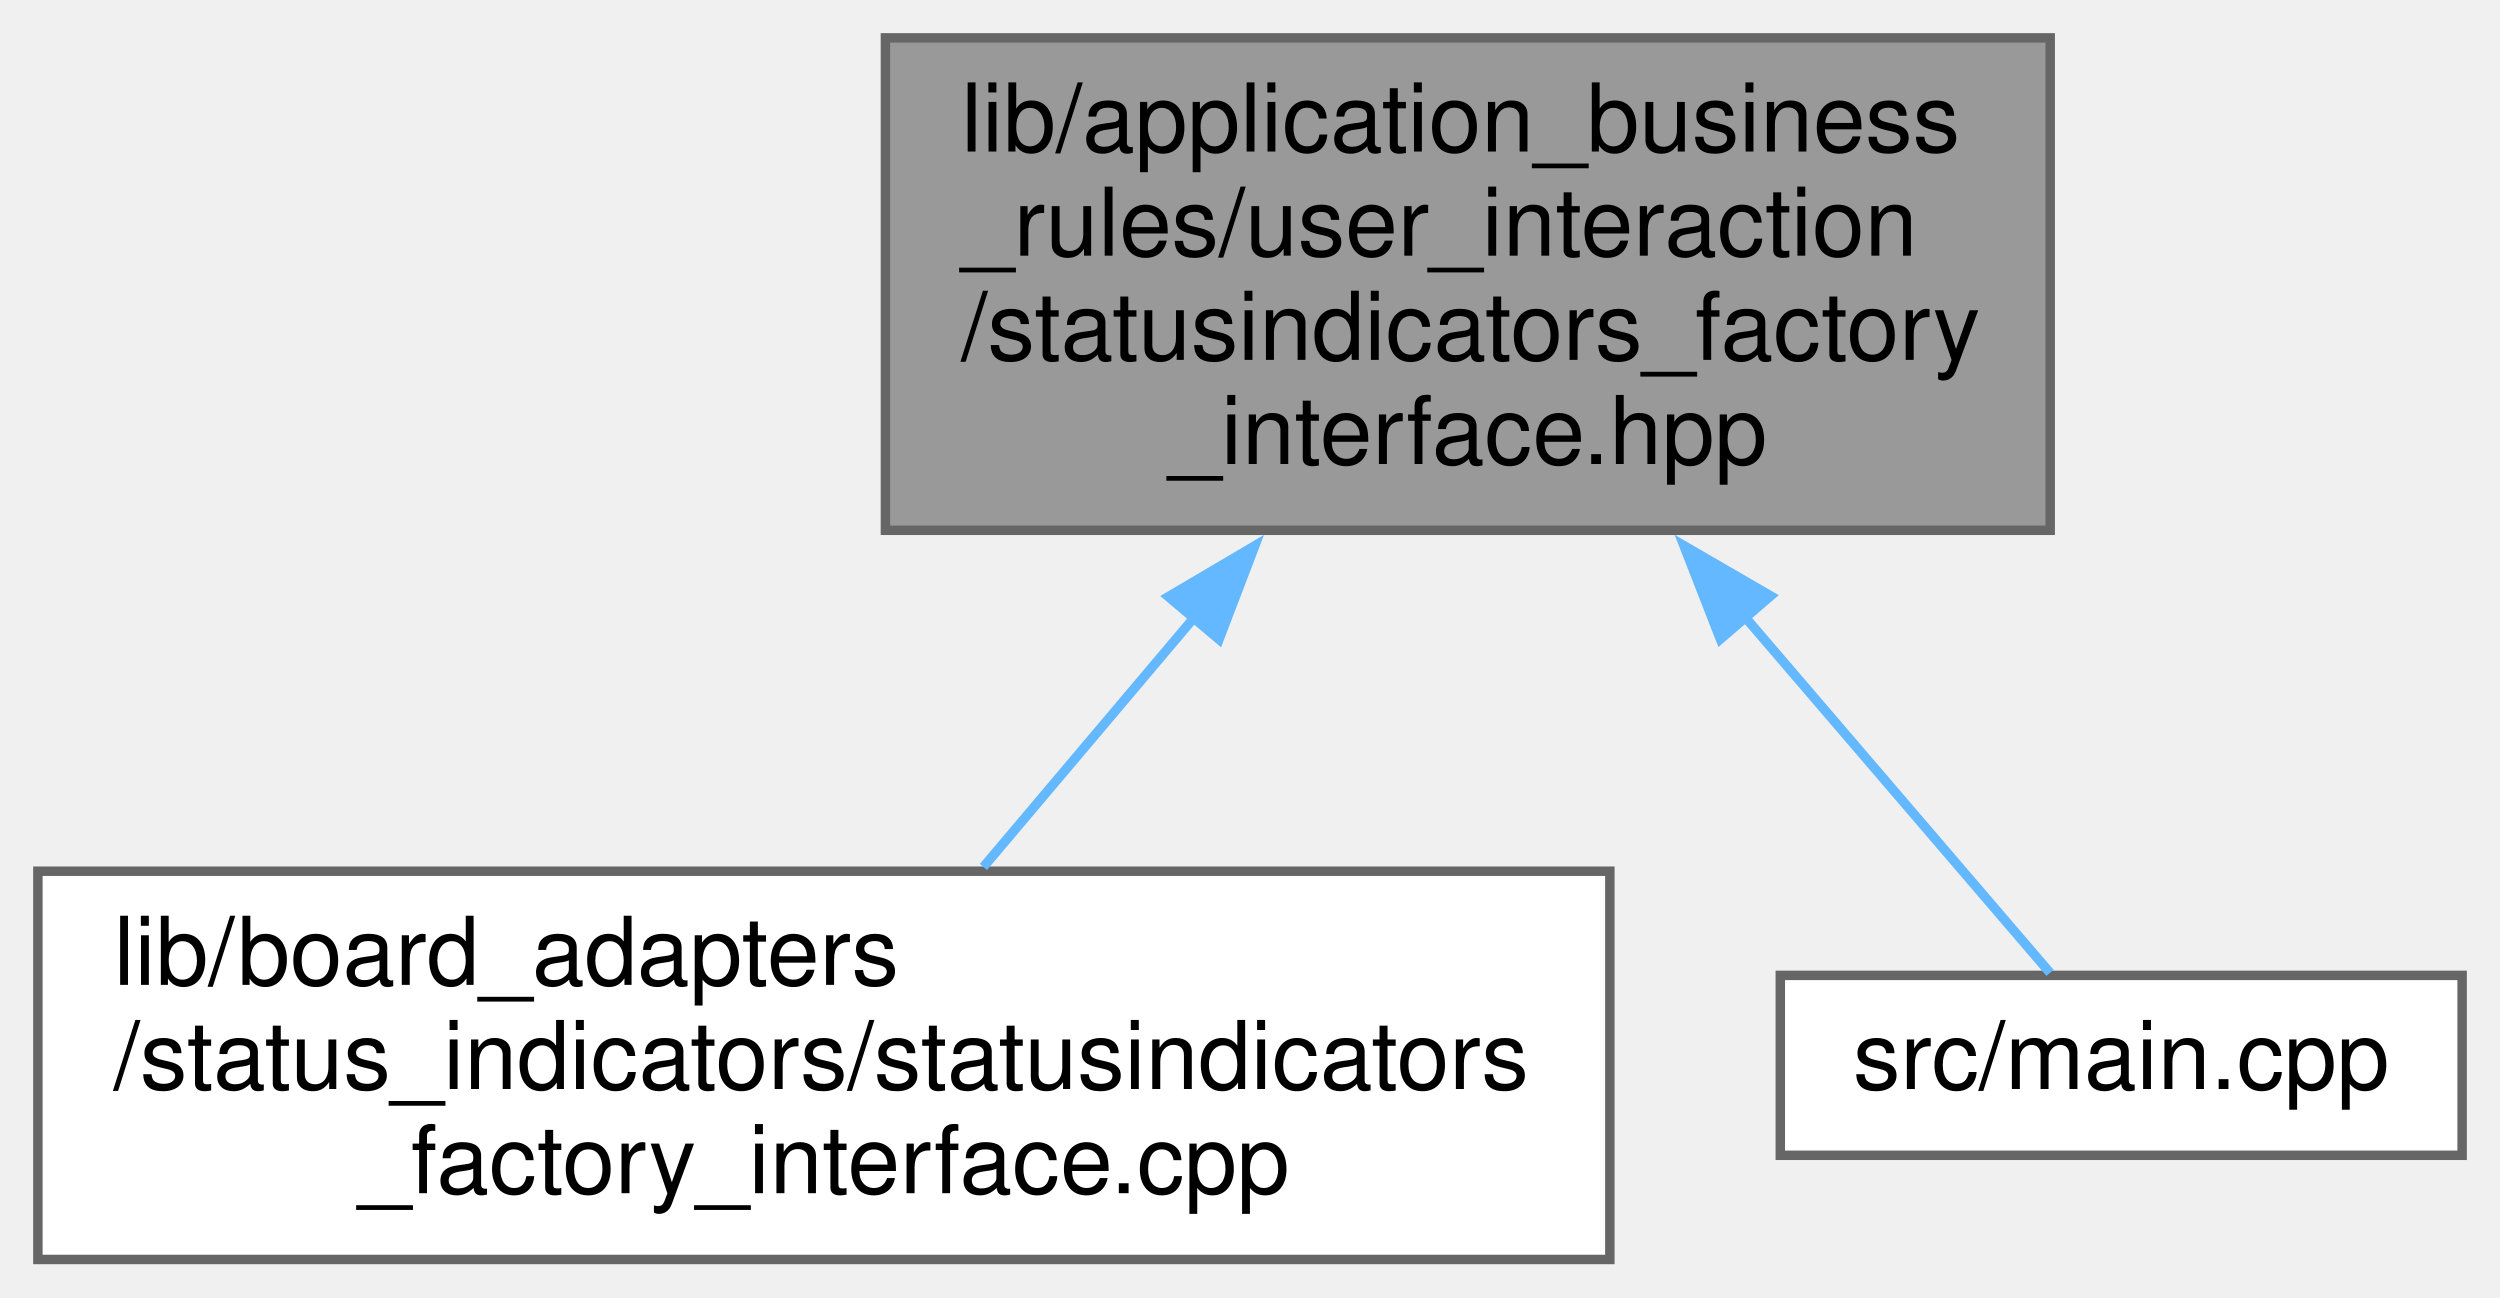
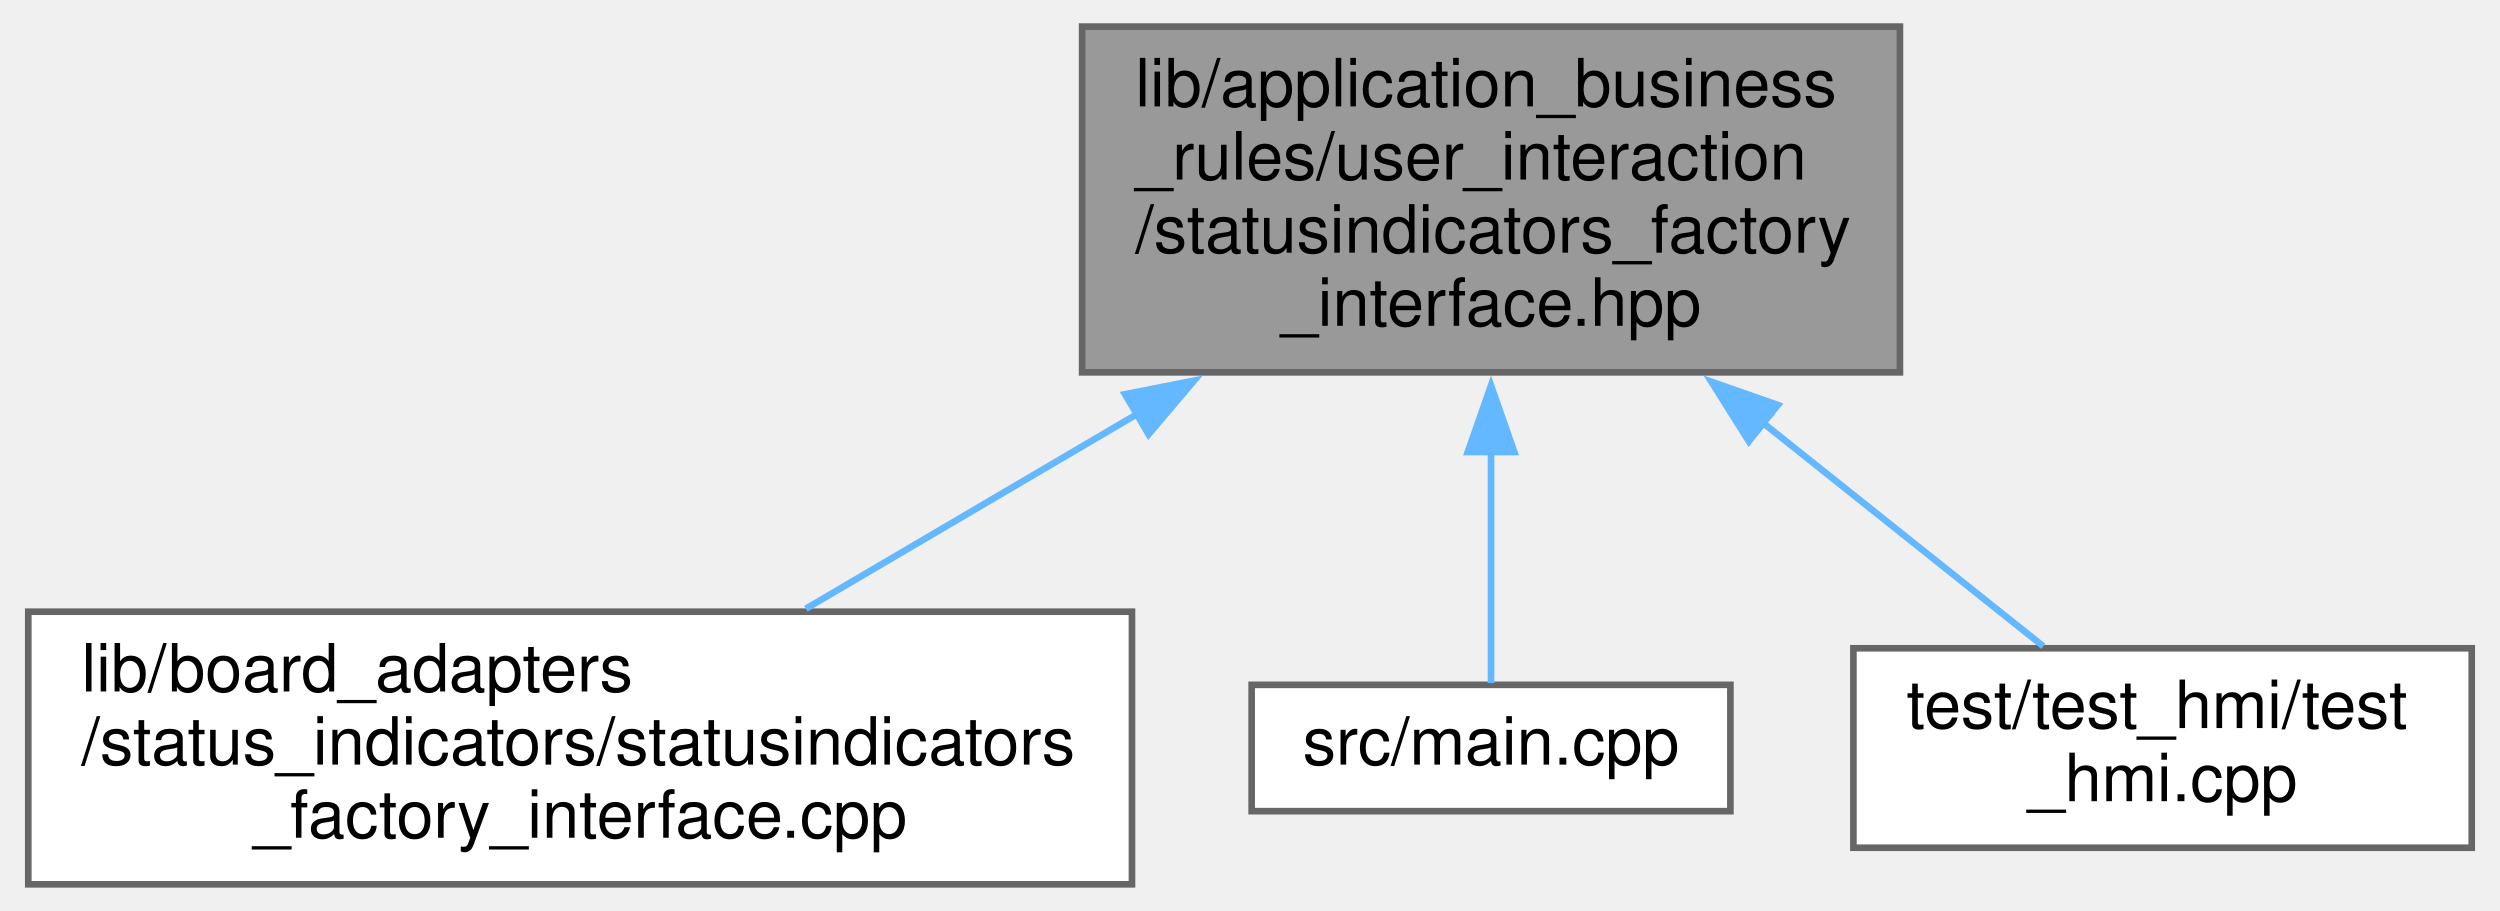
- <svg xmlns="http://www.w3.org/2000/svg" xmlns:xlink="http://www.w3.org/1999/xlink" width="264pt" height="137pt" viewBox="0.00 0.00 264.00 137.00">
+ <svg xmlns="http://www.w3.org/2000/svg" xmlns:xlink="http://www.w3.org/1999/xlink" width="376pt" height="137pt" viewBox="0.00 0.00 375.50 137.00">
  <g id="graph0" class="graph" transform="scale(1 1) rotate(0) translate(4 133)">
    <g id="node1" class="node">
      <g id="a_node1">
        <a xlink:title=" ">
-           <polygon fill="#999999" stroke="#666666" points="212.5,-129 89.5,-129 89.5,-77 212.5,-77 212.5,-129" />
-           <text text-anchor="start" x="97.5" y="-117" font-family="Helvetica,sans-Serif" font-size="10.00">lib/application_business</text>
-           <text text-anchor="start" x="97.5" y="-106" font-family="Helvetica,sans-Serif" font-size="10.00">_rules/user_interaction</text>
-           <text text-anchor="start" x="97.5" y="-95" font-family="Helvetica,sans-Serif" font-size="10.00">/statusindicators_factory</text>
-           <text text-anchor="middle" x="151" y="-84" font-family="Helvetica,sans-Serif" font-size="10.00">_interface.hpp</text>
+           <polygon fill="#999999" stroke="#666666" points="281.5,-129 158.5,-129 158.5,-77 281.5,-77 281.5,-129" />
+           <text text-anchor="start" x="166.5" y="-117" font-family="Helvetica,sans-Serif" font-size="10.00">lib/application_business</text>
+           <text text-anchor="start" x="166.5" y="-106" font-family="Helvetica,sans-Serif" font-size="10.00">_rules/user_interaction</text>
+           <text text-anchor="start" x="166.5" y="-95" font-family="Helvetica,sans-Serif" font-size="10.00">/statusindicators_factory</text>
+           <text text-anchor="middle" x="220" y="-84" font-family="Helvetica,sans-Serif" font-size="10.00">_interface.hpp</text>
        </a>
      </g>
    </g>
    <g id="node2" class="node">
      <g id="a_node2">
        <a xlink:href="statusindicators__factory__interface_8cpp.xhtml" target="_top" xlink:title=" ">
          <polygon fill="white" stroke="#666666" points="166,-41 0,-41 0,0 166,0 166,-41" />
          <text text-anchor="start" x="8" y="-29" font-family="Helvetica,sans-Serif" font-size="10.00">lib/board_adapters</text>
          <text text-anchor="start" x="8" y="-18" font-family="Helvetica,sans-Serif" font-size="10.00">/status_indicators/statusindicators</text>
          <text text-anchor="middle" x="83" y="-7" font-family="Helvetica,sans-Serif" font-size="10.00">_factory_interface.cpp</text>
        </a>
      </g>
    </g>
    <g id="edge1" class="edge">
-       <path fill="none" stroke="#63b8ff" d="M122.08,-67.76C114.49,-58.78 106.57,-49.4 99.85,-41.45" />
-       <polygon fill="#63b8ff" stroke="#63b8ff" points="119.38,-69.99 128.51,-75.37 124.73,-65.48 119.38,-69.99" />
+       <path fill="none" stroke="#63b8ff" d="M166.94,-70.82C150.14,-60.95 132.03,-50.31 116.95,-41.45" />
+       <polygon fill="#63b8ff" stroke="#63b8ff" points="164.95,-73.71 175.35,-75.76 168.5,-67.68 164.95,-73.71" />
    </g>
    <g id="node3" class="node">
      <g id="a_node3">
        <a xlink:href="main_8cpp.xhtml" target="_top" xlink:title=" ">
          <polygon fill="white" stroke="#666666" points="256,-30 184,-30 184,-11 256,-11 256,-30" />
          <text text-anchor="middle" x="220" y="-18" font-family="Helvetica,sans-Serif" font-size="10.00">src/main.cpp</text>
        </a>
      </g>
    </g>
    <g id="edge2" class="edge">
-       <path fill="none" stroke="#63b8ff" d="M180.05,-68.1C191.92,-54.26 204.66,-39.4 212.48,-30.27" />
-       <polygon fill="#63b8ff" stroke="#63b8ff" points="177.67,-65.51 173.82,-75.38 182.98,-70.07 177.67,-65.51" />
+       <path fill="none" stroke="#63b8ff" d="M220,-65.35C220,-52.33 220,-38.79 220,-30.27" />
+       <polygon fill="#63b8ff" stroke="#63b8ff" points="216.5,-65.02 220,-75.02 223.5,-65.02 216.5,-65.02" />
+     </g>
+     <g id="node4" class="node">
+       <g id="a_node4">
+         <a xlink:href="test__hmi_8cpp.xhtml" target="_top" xlink:title=" ">
+           <polygon fill="white" stroke="#666666" points="367.5,-35.5 274.5,-35.5 274.5,-5.5 367.5,-5.5 367.5,-35.5" />
+           <text text-anchor="start" x="282.5" y="-23.5" font-family="Helvetica,sans-Serif" font-size="10.00">test/test_hmi/test</text>
+           <text text-anchor="middle" x="321" y="-12.5" font-family="Helvetica,sans-Serif" font-size="10.00">_hmi.cpp</text>
+         </a>
+       </g>
+     </g>
+     <g id="edge3" class="edge">
+       <path fill="none" stroke="#63b8ff" d="M260.9,-69.4C275.56,-57.72 291.35,-45.13 303.06,-35.8" />
+       <polygon fill="#63b8ff" stroke="#63b8ff" points="258.78,-66.62 253.14,-75.59 263.14,-72.09 258.78,-66.62" />
    </g>
  </g>
</svg>
